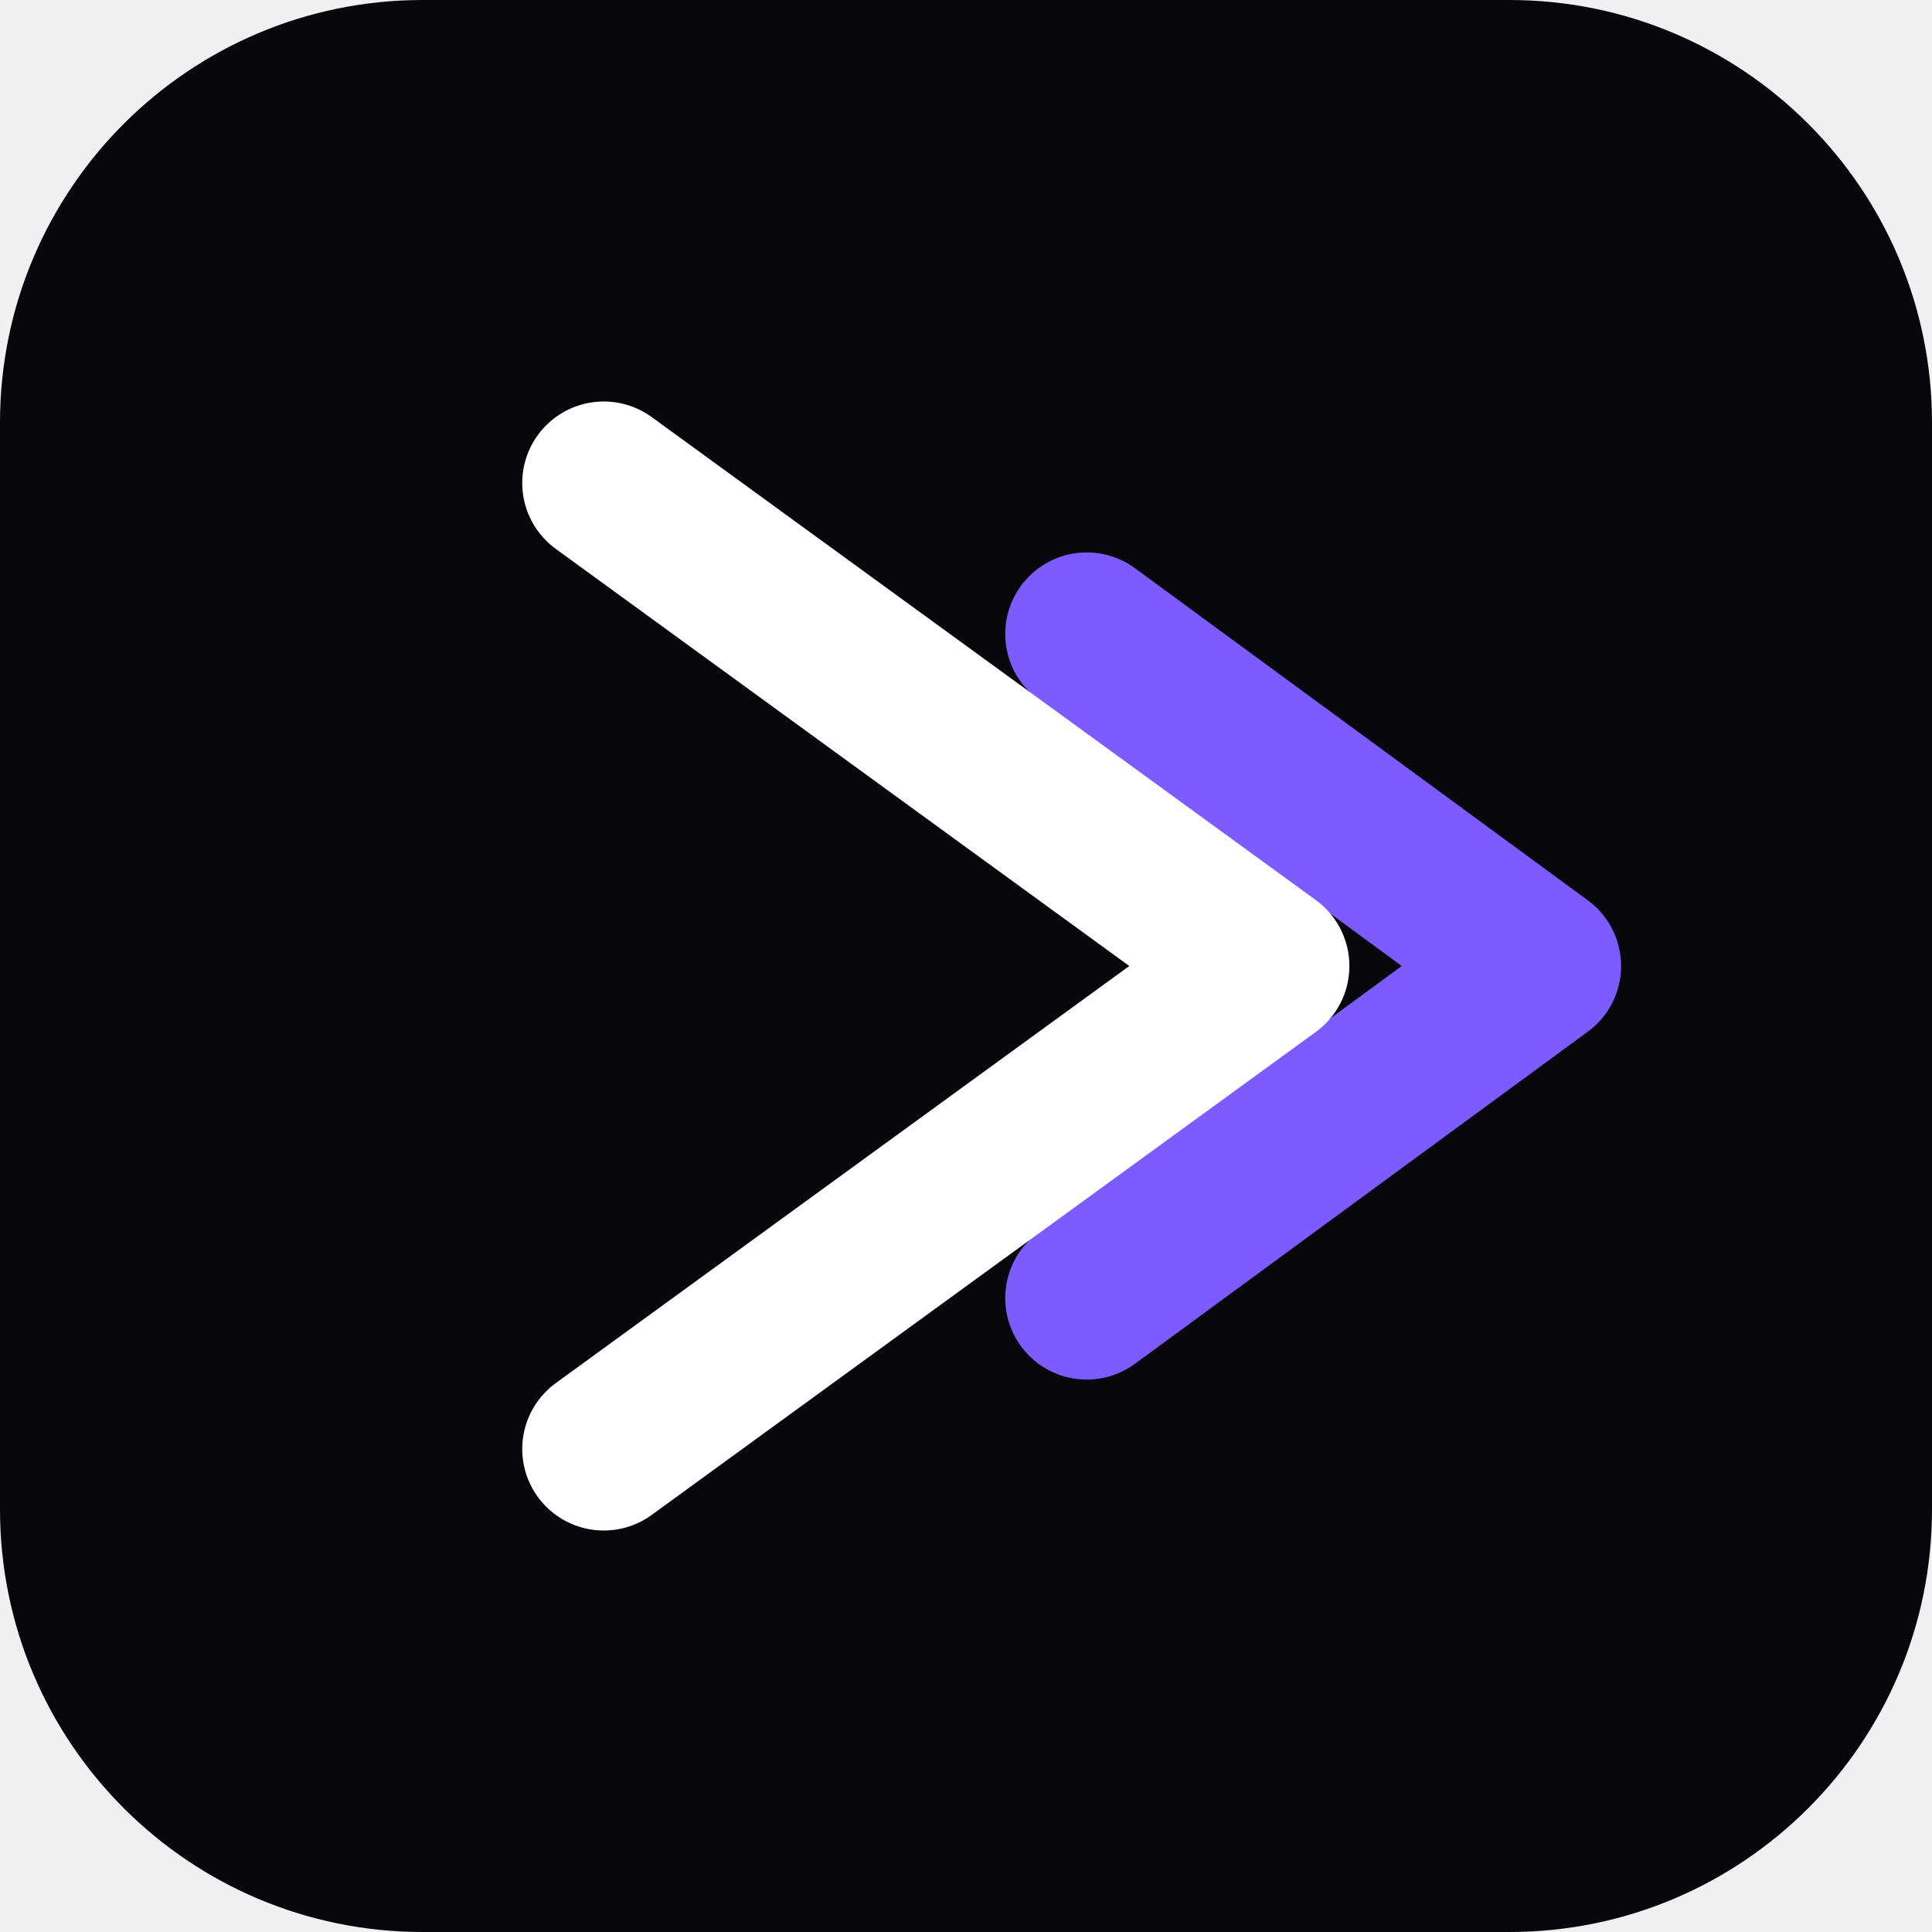
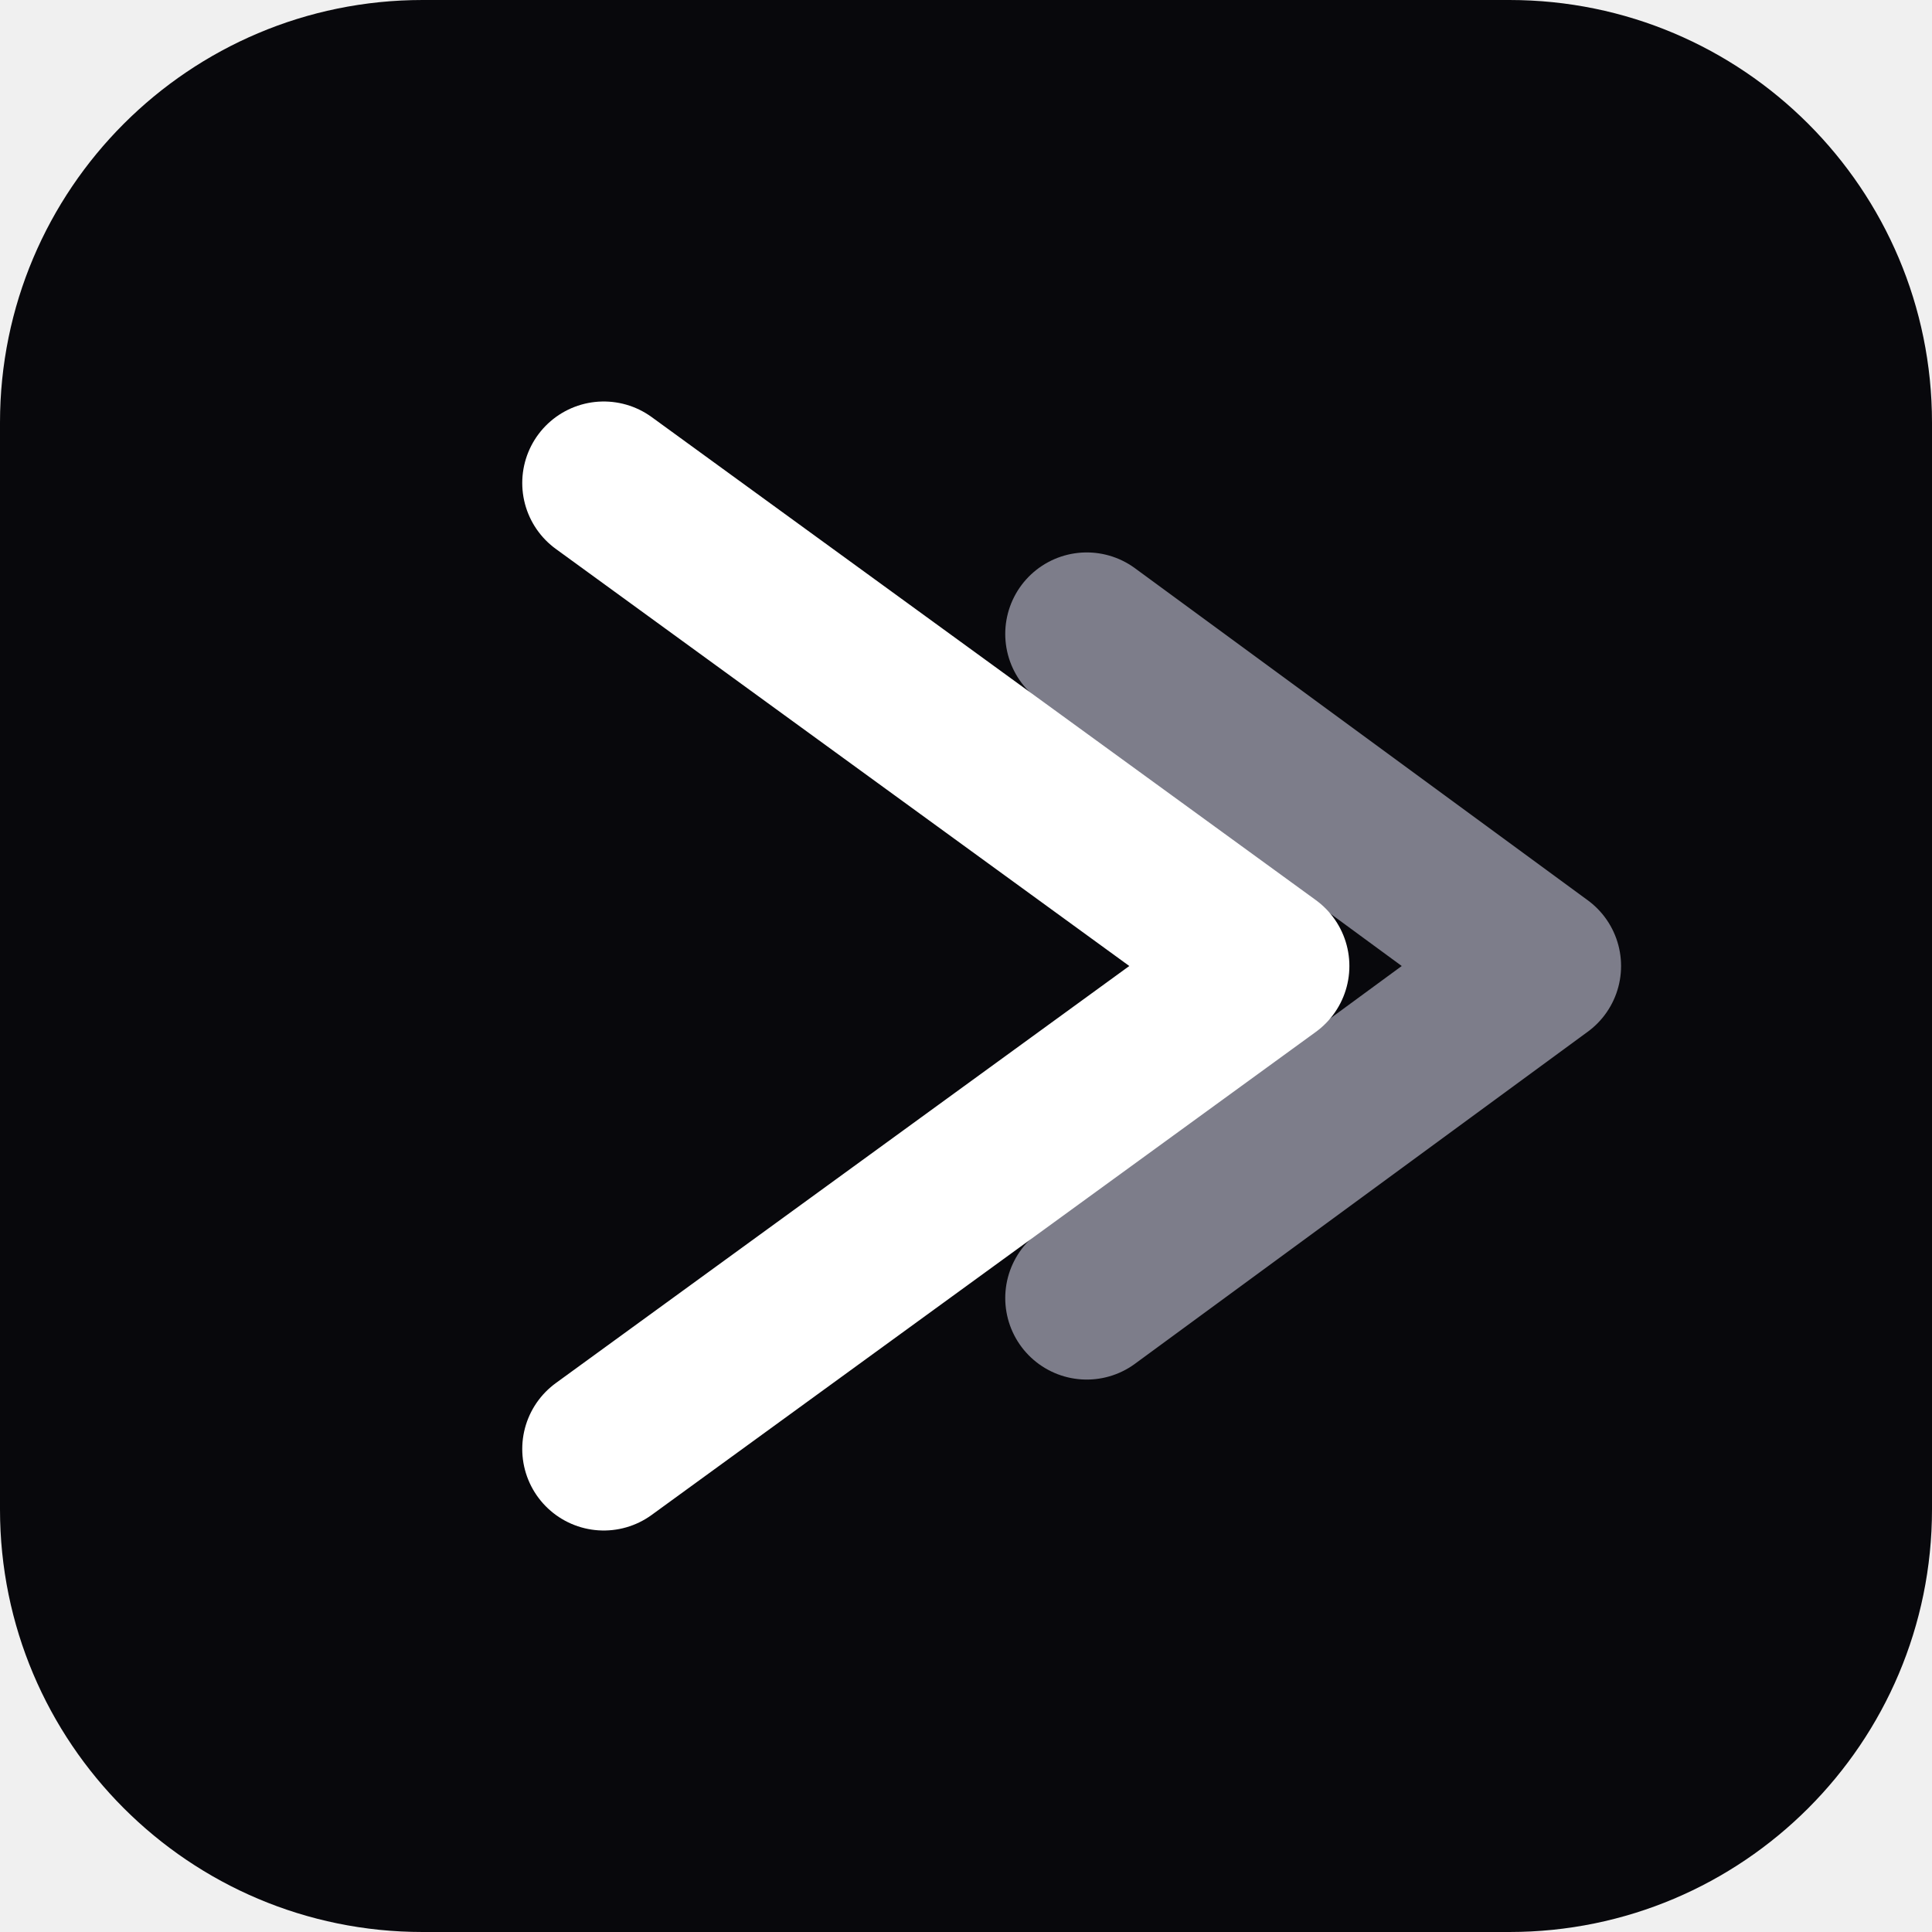
<svg xmlns="http://www.w3.org/2000/svg" viewBox="0 0 64 64">
  <rect width="64" height="64" rx="14" fill="#08080c" />
-   <path d="M36 21L51 32 36 43" stroke="#7c5cff" stroke-width="5.4" stroke-linecap="round" stroke-linejoin="round" fill="none" />
+   <path d="M36 21L51 32 36 43" stroke="#7d7d8a" stroke-width="5.4" stroke-linecap="round" stroke-linejoin="round" fill="none" />
  <path d="M20 16L42 32 20 48" stroke="#ffffff" stroke-width="5.4" stroke-linecap="round" stroke-linejoin="round" fill="none" />
</svg>
